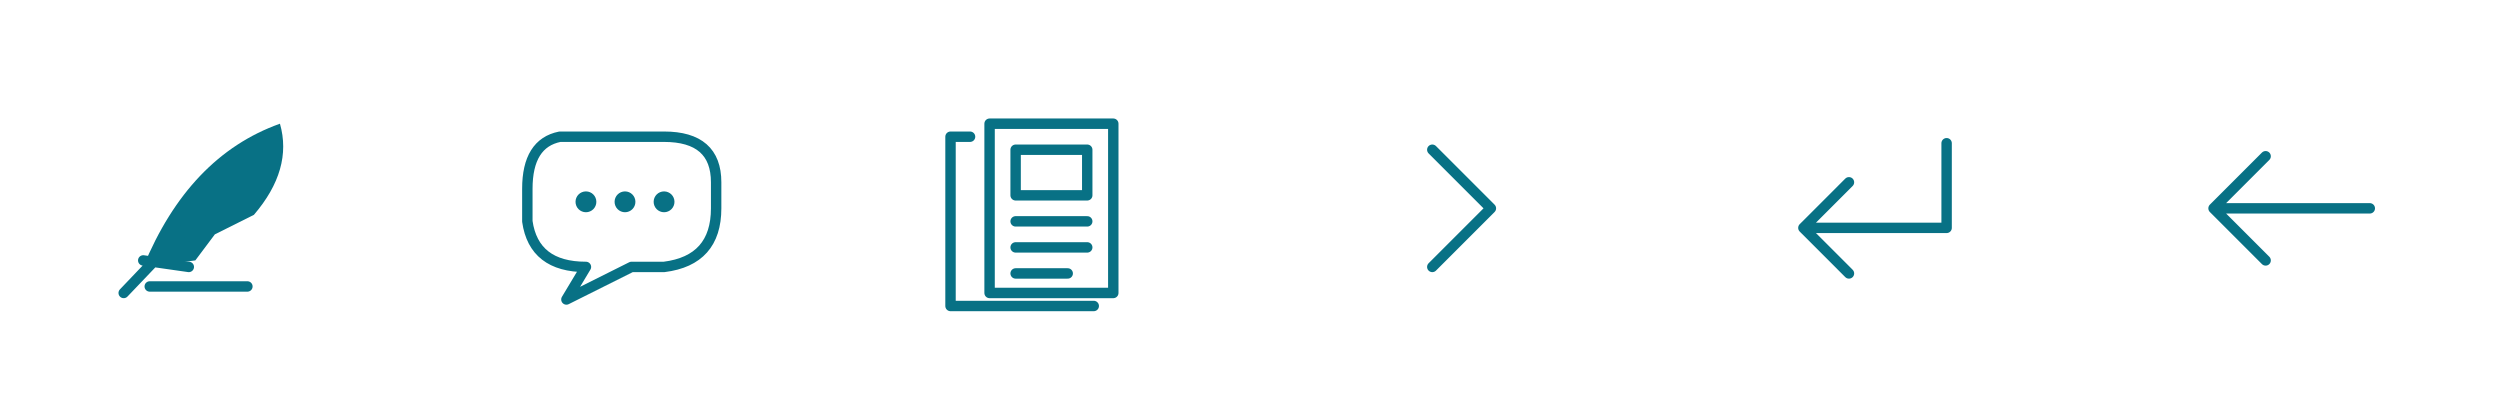
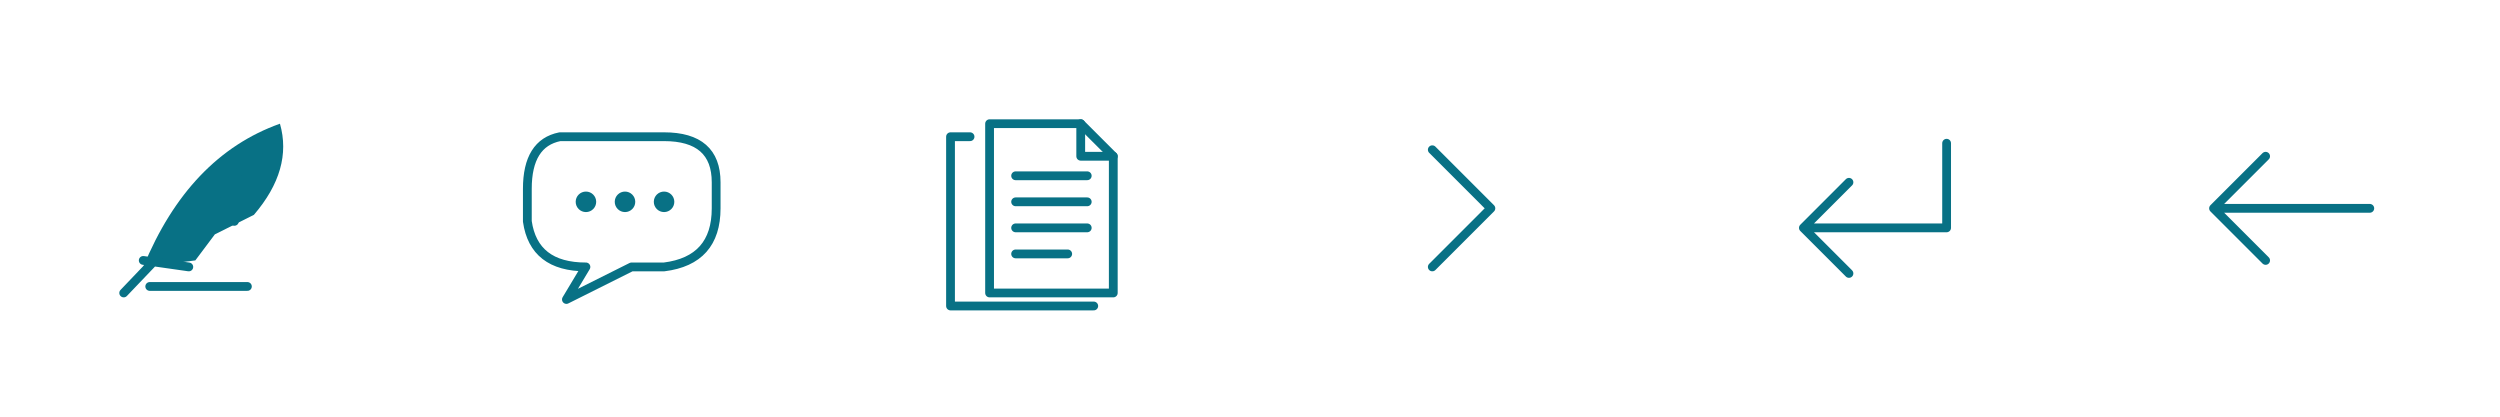
<svg xmlns="http://www.w3.org/2000/svg" width="384" height="64" viewBox="0 0 384 64">
  <defs>
-     <symbol id="quill" viewBox="0 0 32 32" fill="none" stroke="#087185" stroke-width="1.6" stroke-linecap="round" stroke-linejoin="round">
+     <symbol id="quill" viewBox="0 0 32 32" fill="none" stroke="#087185" stroke-width="1.35" stroke-linecap="round" stroke-linejoin="round">
      <path d="M6 25 Q13 8 27 3 Q29 10 23 17 L17 20 L14 24 L6 25Z" fill="#087185" stroke="none" />
-       <path d="M3 29 L24 7 M6 24 L13 25 M7 28 L22 28" />
+       <path d="M3 29 L24 7 M6 24 L13 25 M7 28 L22 28 M16 15 L20 18" />
    </symbol>
-     <symbol id="chat" viewBox="0 0 32 32" fill="none" stroke="#087185" stroke-width="1.6" stroke-linecap="round" stroke-linejoin="round">
+     <symbol id="chat" viewBox="0 0 32 32" fill="none" stroke="#087185" stroke-width="1.35" stroke-linecap="round" stroke-linejoin="round">
      <path d="M6 5 Q1 6 1 13 V18 Q2 25 10 25 L7 30 L17 25 H22 Q30 24 30 16 V12 Q30 5 22 5Z" />
-       <circle cx="10" cy="15" r=".8" fill="#087185" />
-       <circle cx="16" cy="15" r=".8" fill="#087185" />
-       <circle cx="22" cy="15" r=".8" fill="#087185" />
+       <circle cx="10" cy="15" r=".9" fill="#087185" />
+       <circle cx="16" cy="15" r=".9" fill="#087185" />
+       <circle cx="22" cy="15" r=".9" fill="#087185" />
    </symbol>
-     <symbol id="proof" viewBox="0 0 32 32" fill="none" stroke="#087185" stroke-width="1.6" stroke-linecap="round" stroke-linejoin="round">
-       <path d="M8 3 H27 V29 H8Z M5 5 H2 V31 H24 M12 7 H23 V14 H12Z M12 18 H23 M12 22 H23 M12 26 H20" />
+     <symbol id="proof" viewBox="0 0 32 32" fill="none" stroke="#087185" stroke-width="1.35" stroke-linecap="round" stroke-linejoin="round">
+       <path d="M8 3 H22 L27 8 V29 H8Z M5 5 H2 V31 H24 M12 11 H23 M12 15 H23 M12 19 H23 M12 23 H20" />
+       <path d="M22 3 V8 H27" />
    </symbol>
-     <symbol id="chevron" viewBox="0 0 32 32" fill="none" stroke="#087185" stroke-width="1.6" stroke-linecap="round" stroke-linejoin="round">
+     <symbol id="chevron" viewBox="0 0 32 32" fill="none" stroke="#087185" stroke-width="1.35" stroke-linecap="round" stroke-linejoin="round">
      <path d="M12 7 L21 16 L12 25" />
    </symbol>
-     <symbol id="return" viewBox="0 0 32 32" fill="none" stroke="#087185" stroke-width="1.6" stroke-linecap="round" stroke-linejoin="round">
+     <symbol id="return" viewBox="0 0 32 32" fill="none" stroke="#087185" stroke-width="1.35" stroke-linecap="round" stroke-linejoin="round">
      <path d="M27 6 V19 H6 M12 12 L5 19 L12 26" />
    </symbol>
-     <symbol id="back" viewBox="0 0 32 32" fill="none" stroke="#087185" stroke-width="1.6" stroke-linecap="round" stroke-linejoin="round">
+     <symbol id="back" viewBox="0 0 32 32" fill="none" stroke="#087185" stroke-width="1.35" stroke-linecap="round" stroke-linejoin="round">
      <path d="M28 16 H4 M12 8 L4 16 L12 24" />
    </symbol>
  </defs>
  <use href="#quill" x="16" y="16" width="32" height="32" />
  <use href="#chat" x="80" y="16" width="32" height="32" />
  <use href="#proof" x="144" y="16" width="32" height="32" />
  <use href="#chevron" x="208" y="16" width="32" height="32" />
  <use href="#return" x="272" y="16" width="32" height="32" />
  <use href="#back" x="336" y="16" width="32" height="32" />
</svg>
